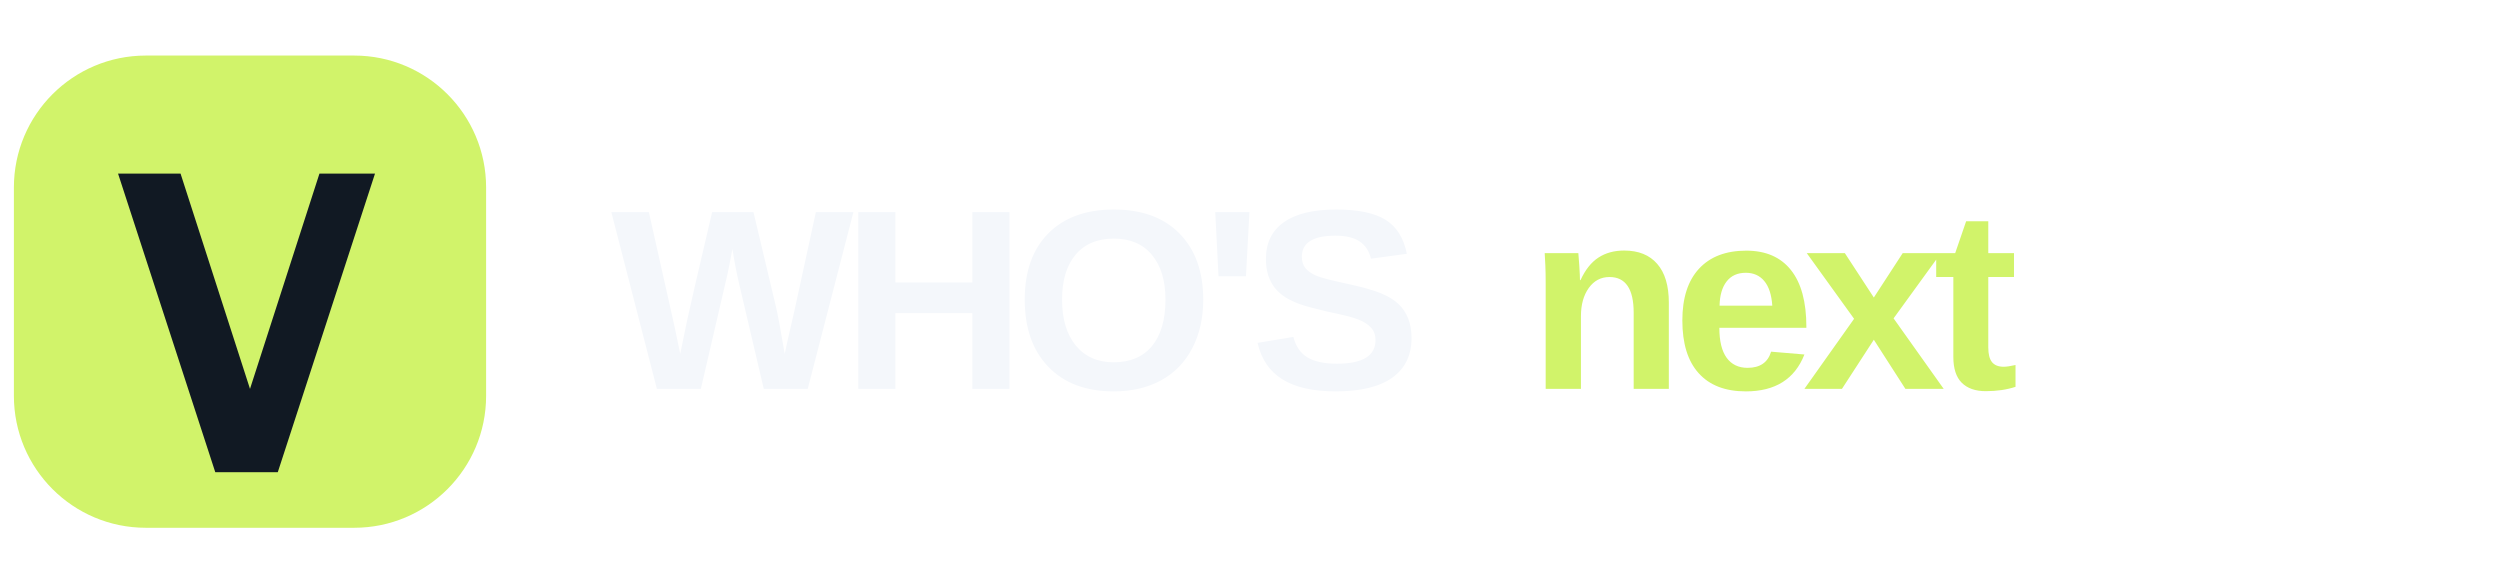
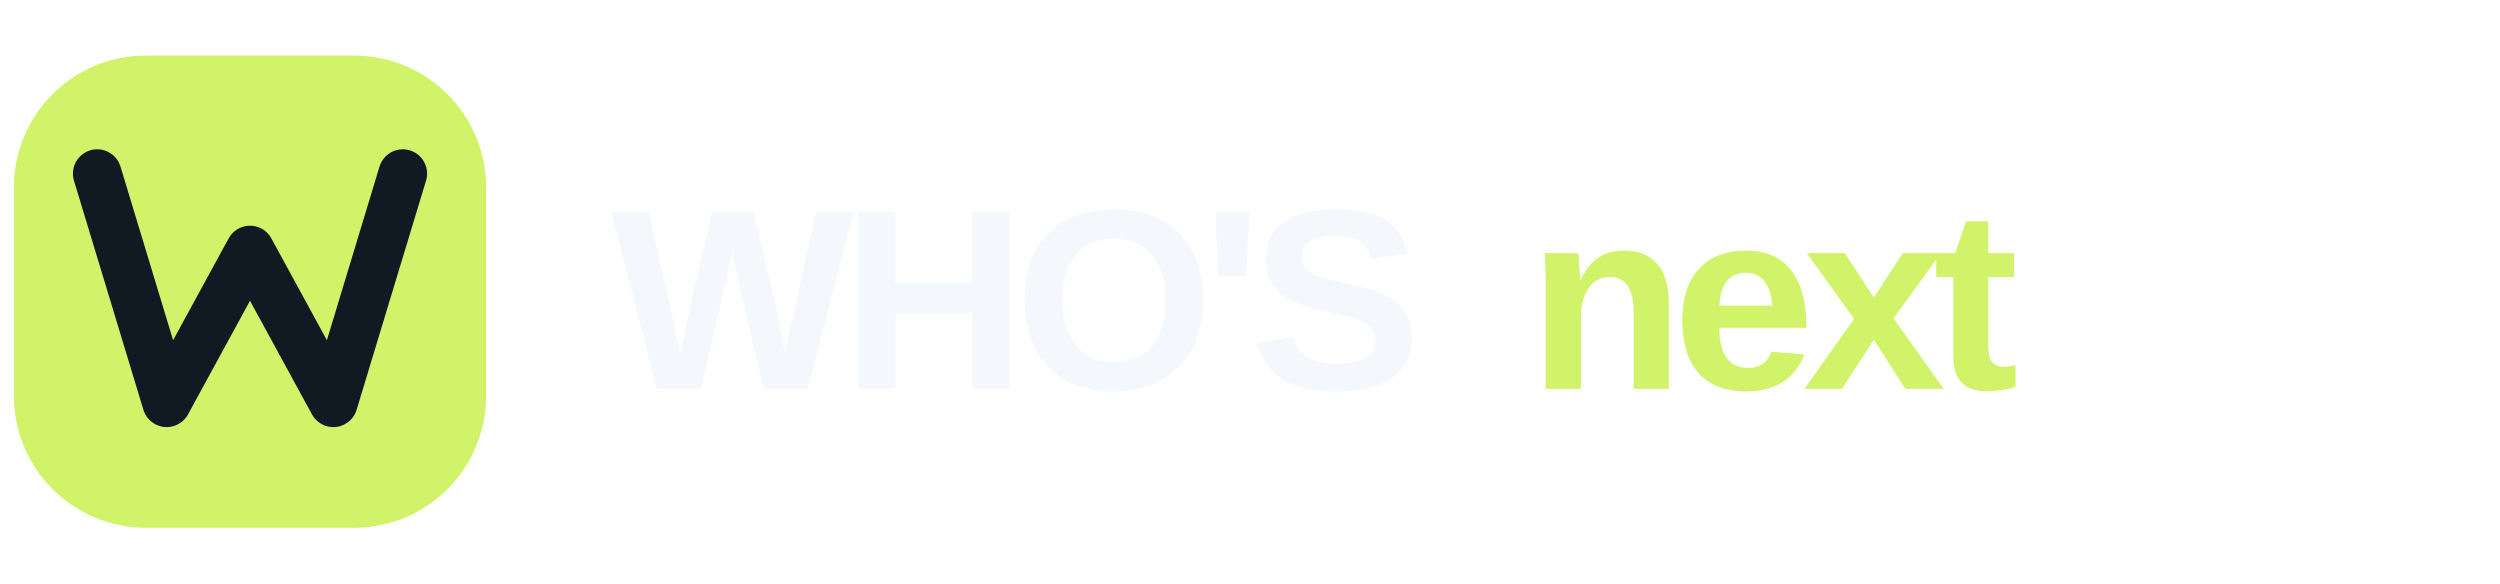
<svg xmlns="http://www.w3.org/2000/svg" viewBox="0 0 360 84" role="img" aria-labelledby="title">
  <rect x="2" y="8" width="68" height="68" rx="19" fill="#d1f36a" />
-   <path d="M17 25h9l10 31 10-31h8l-14 43h-9z" fill="#111923" />
+   <path d="M14 25 24 58 36 36 48 58 58 25" fill="none" stroke="#111923" stroke-width="7" stroke-linecap="round" stroke-linejoin="round" />
  <text x="88" y="56" fill="#f4f7fb" font-family="Arial,Helvetica,sans-serif" font-size="37" font-weight="800" letter-spacing="-1.8">WHO'S</text>
  <text x="220" y="56" fill="#d1f36a" font-family="Arial,Helvetica,sans-serif" font-size="37" font-weight="800" letter-spacing="-1.8">next</text>
</svg>
